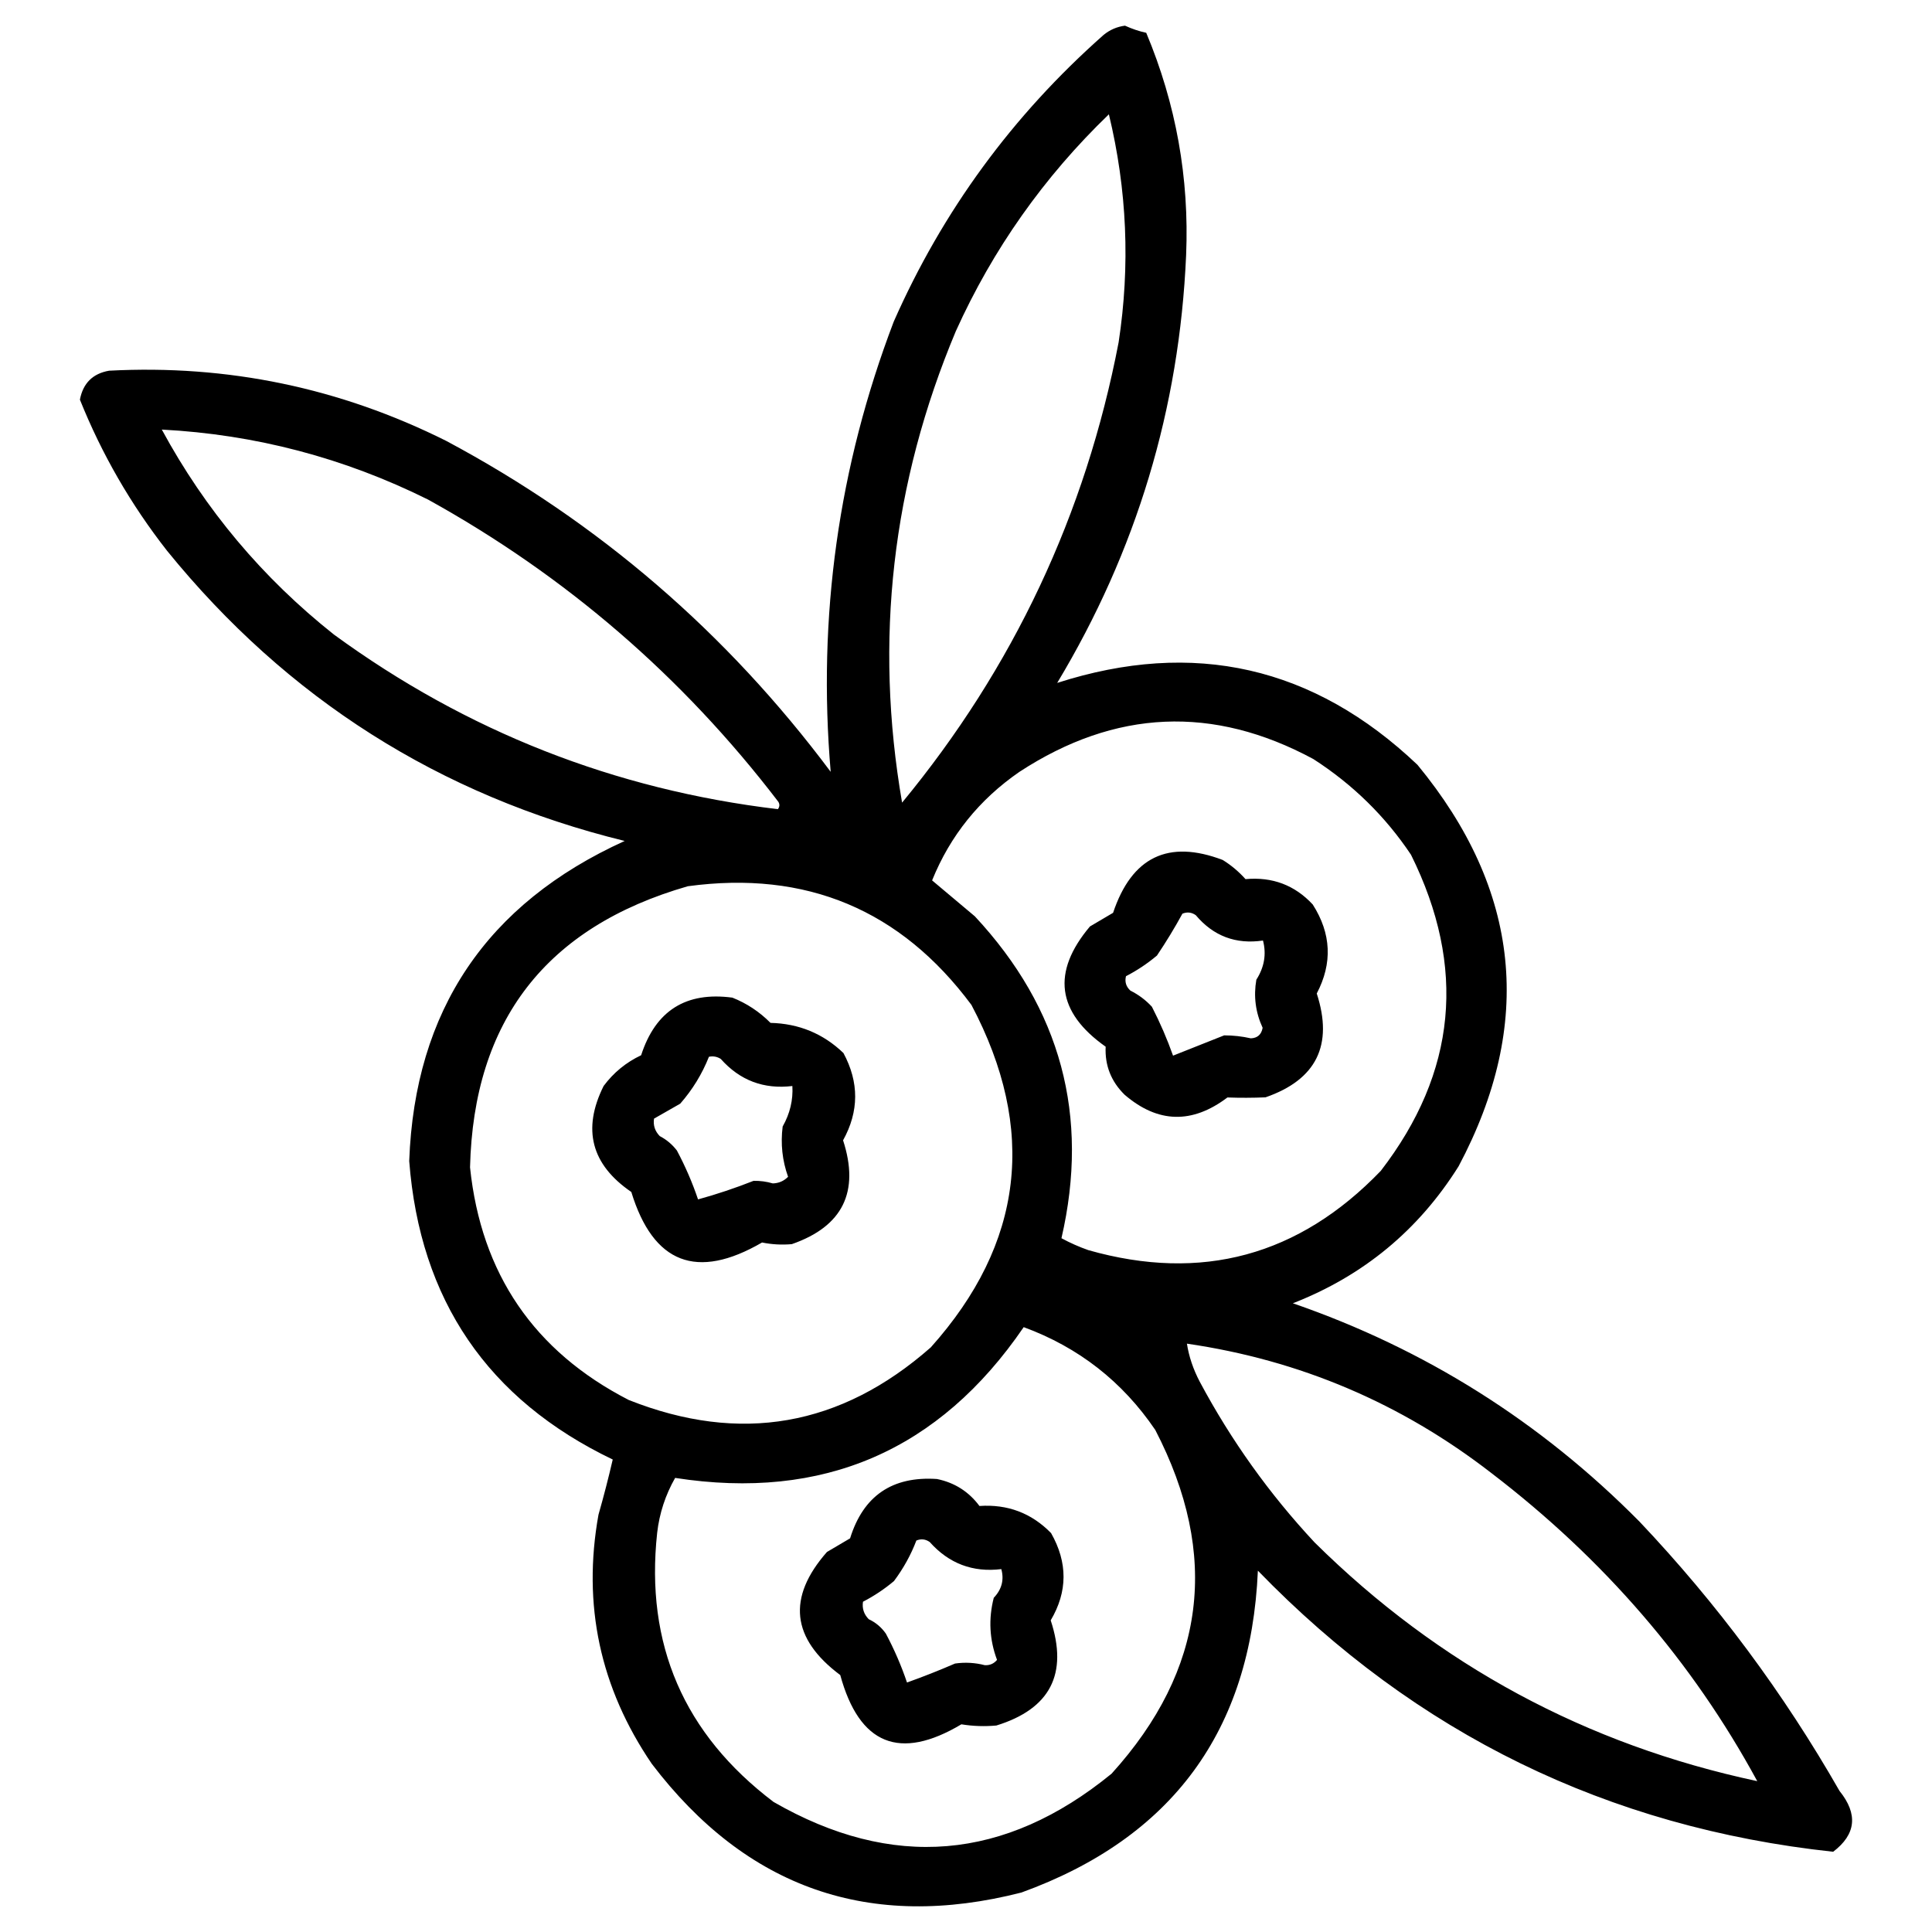
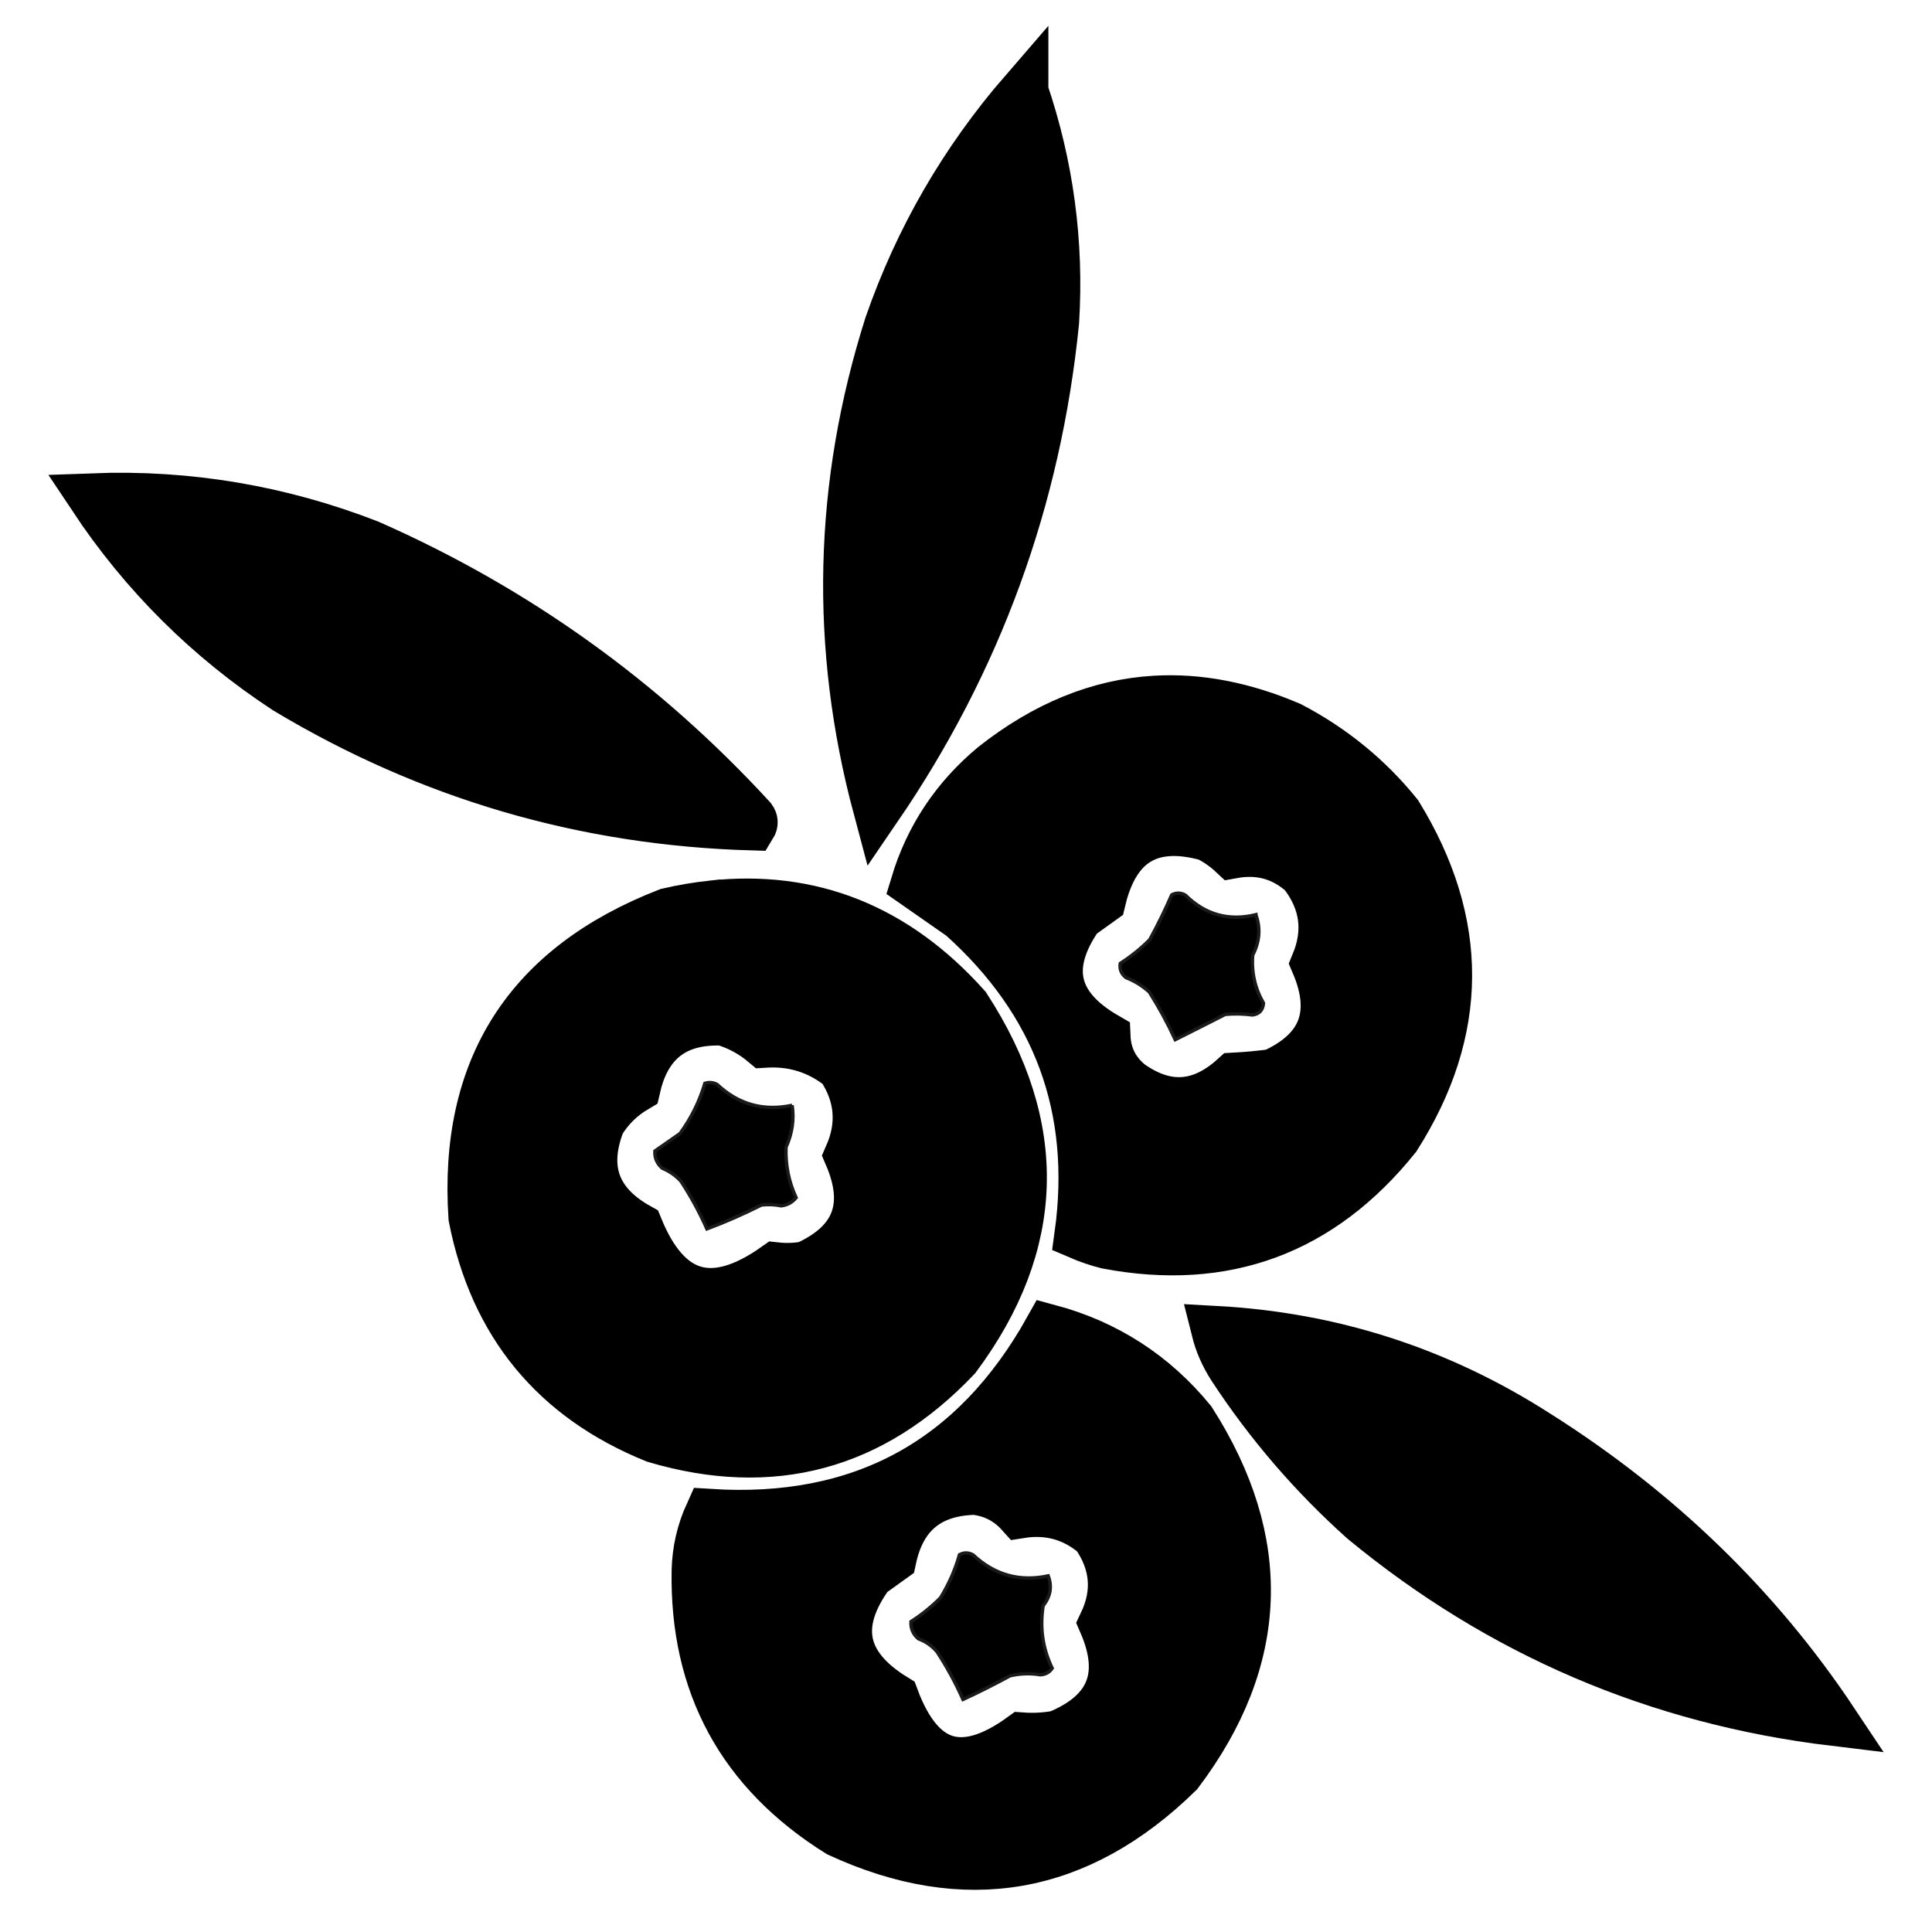
- <svg xmlns="http://www.w3.org/2000/svg" version="1.1" width="740px" height="740px" style="shape-rendering:geometricPrecision; text-rendering:geometricPrecision; image-rendering:optimizeQuality; fill-rule:evenodd; clip-rule:evenodd" id="svg15">
+ <svg xmlns="http://www.w3.org/2000/svg" version="1.1" width="512" height="512" style="clip-rule:evenodd;fill-rule:evenodd;image-rendering:optimizeQuality;shape-rendering:geometricPrecision;text-rendering:geometricPrecision" id="svg15" viewBox="0 0 128 128">
  <defs id="defs15" />
-   <g id="g11" />
-   <g id="g2" />
-   <g id="g3" />
-   <g id="g4" />
-   <g id="g5" />
-   <g id="g6" />
-   <g id="g7" />
-   <g id="g9" />
-   <g id="g10" />
-   <g id="g12" />
-   <g id="g13" />
-   <g id="g14" />
-   <g id="g15" transform="matrix(0.5065457,1.171125,-1.171125,0.5065457,622.9676,-196.9733)">
-     <path id="path15" style="opacity:1" d="m 499.5,420.5 c 3.315,0.472 5.649,2.305 7,5.5 5.186,4.014 11.02,6.181 17.5,6.5 0.667,1.333 0.667,2.667 0,4 -1.861,2.388 -3.194,5.054 -4,8 0.002,5.252 -0.164,10.419 -0.5,15.5 -5.297,-0.438 -10.63,-0.438 -16,0 -2.279,0.473 -4.279,1.473 -6,3 -1.941,0.743 -3.774,0.576 -5.5,-0.5 -0.26,-3.75 -0.927,-7.416 -2,-11 -2.384,-4.147 -5.217,-7.813 -8.5,-11 0.029,-1.529 0.696,-2.696 2,-3.5 8.224,-2.724 13.557,-8.224 16,-16.5 z m -4,-18 c 10.121,-1.102 18.121,2.398 24,10.5 16.842,1.516 24.342,10.683 22.5,27.5 -1.107,3.379 -2.607,6.546 -4.5,9.5 2.777,21.389 -6.556,30.555 -28,27.5 -15.887,9.131 -27.72,5.464 -35.5,-11 -0.333,-2.667 -0.667,-5.333 -1,-8 -10.146,-8.711 -12.146,-19.045 -6,-31 3.092,-4.428 7.259,-7.261 12.5,-8.5 2.826,-7.992 8.159,-13.492 16,-16.5 z m -154,18 c 3.972,1.449 7.306,3.949 10,7.5 4.503,2.662 9.336,4.162 14.5,4.5 0.667,1.667 0.667,3.333 0,5 -1.252,1.501 -2.252,3.168 -3,5 -0.19,5.916 -0.69,11.749 -1.5,17.5 -5.297,-0.438 -10.63,-0.438 -16,0 -2.225,0.561 -4.225,1.561 -6,3 -1.941,0.743 -3.774,0.576 -5.5,-0.5 -0.333,-3 -0.667,-6 -1,-9 -2.404,-5.065 -5.57,-9.565 -9.5,-13.5 0.259,-1.261 0.926,-2.261 2,-3 8.197,-2.698 13.531,-8.198 16,-16.5 z m -3,-18 c 9.94,-0.856 17.94,2.644 24,10.5 16.194,1.523 23.694,10.356 22.5,26.5 -0.956,2.877 -2.289,5.544 -4,8 2.667,22.499 -7.167,32.499 -29.5,30 -12.31,7.774 -23.143,6.108 -32.5,-5 -2.499,-4.332 -3.832,-8.999 -4,-14 -10.571,-9.293 -12.238,-19.959 -5,-32 3.293,-3.287 7.127,-5.787 11.5,-7.5 3.579,-7.747 9.245,-13.247 17,-16.5 z m 19,-129 c 4.178,0.645 7.511,2.812 10,6.5 4.24,2.782 8.907,4.115 14,4 1.711,1.133 2.211,2.633 1.5,4.5 -1.586,2.17 -2.92,4.504 -4,7 -0.147,5.594 -0.313,11.094 -0.5,16.5 -5.307,-0.359 -10.641,-0.359 -16,0 -2.571,0.901 -4.904,2.234 -7,4 -1.612,0.72 -3.112,0.554 -4.5,-0.5 -0.26,-3.75 -0.927,-7.416 -2,-11 -2.673,-4.164 -5.507,-8.164 -8.5,-12 0.029,-1.529 0.696,-2.696 2,-3.5 7.865,-2.366 12.865,-7.532 15,-15.5 z m -4,-18 c 10.218,-1.651 18.552,1.515 25,9.5 16.207,1.534 23.707,10.368 22.5,26.5 -1.362,3.558 -2.862,7.058 -4.5,10.5 3.148,12.917 -1.185,22.25 -13,28 -5.271,2.142 -10.437,1.976 -15.5,-0.5 -15.344,9.371 -27.01,6.037 -35,-10 -0.333,-2.667 -0.667,-5.333 -1,-8 -13.173,-11.811 -13.673,-23.977 -1.5,-36.5 2.456,-1.711 5.123,-3.044 8,-4 2.518,-7.683 7.518,-12.85 15,-15.5 z m -92,135 c 0.876,-0.131 1.543,0.202 2,1 -24.809,42.642 -58.476,76.476 -101,101.5 -24.13,12.933 -49.797,20.6 -77,23 12.484,-25.158 29.484,-46.824 51,-65 37.419,-28.866 79.085,-49.033 125,-60.5 z m 218,-29 c 42.261,-2.965 72.094,14.702 89.5,53 11.298,39.775 0.464,71.942 -32.5,96.5 -29.407,16.607 -58.74,16.607 -88,0 -5.101,-2.933 -9.435,-6.766 -13,-11.5 23.971,-38.036 23.971,-76.036 0,-114 12.103,-12.718 26.769,-20.718 44,-24 z m -139,0 c 42.128,-3.294 71.962,14.04 89.5,52 11.108,34.266 3.942,64.099 -21.5,89.5 -24.71,20.287 -52.376,25.62 -83,16 -39.982,-18.455 -57.149,-49.621 -51.5,-93.5 9.671,-34.507 31.838,-55.841 66.5,-64 z m 131,-18 c -4.202,0.317 -8.202,-0.017 -12,-1 17.984,-29.15 41.984,-51.984 72,-68.5 37.062,-20.704 75.895,-32.871 116.5,-36.5 -30.438,42.784 -69.938,73.951 -118.5,93.5 -18.774,6.693 -38.107,10.86 -58,12.5 z m -120,-121 c 37.58,-1.967 65.413,13.366 83.5,46 13.664,32.658 9.33,62.658 -13,90 -2.016,2.184 -4.183,4.184 -6.5,6 -30.322,-22.359 -63.322,-27.193 -99,-14.5 -5,2.5 -10,5 -15,7.5 -10.152,-10.299 -16.652,-22.632 -19.5,-37 -5.814,-33.852 4.686,-61.352 31.5,-82.5 11.693,-7.835 24.359,-13.002 38,-15.5 z m -240,-5 c 22.943,3.972 44.277,12.139 64,24.5 43.433,29.597 77.1,67.764 101,114.5 -48.008,-11.593 -89.175,-35.259 -123.5,-71 -18.149,-19.952 -31.983,-42.619 -41.5,-68 z m -18,-20 c 23.148,0.263 45.148,5.43 66,15.5 41.452,20.112 75.618,48.945 102.5,86.5 4.174,-42.83 26.008,-72.664 65.5,-89.5 46.771,-13.51 85.271,-1.343 115.5,36.5 12.831,18.653 18.831,39.32 18,62 28.359,-31.004 62.193,-54.17 101.5,-69.5 31.741,-11.58 64.408,-19.246 98,-23 8.603,-2.383 13.936,0.617 16,9 -33.534,59.191 -82.201,100.857 -146,125 43.234,20.962 63.401,55.462 60.5,103.5 -7.382,46.383 -33.882,75.216 -79.5,86.5 -27.128,5.203 -52.128,0.203 -75,-15 -4.427,-3.626 -8.927,-7.126 -13.5,-10.5 -31.418,27.29 -66.918,34.123 -106.5,20.5 -40.842,-19.486 -61.676,-51.986 -62.5,-97.5 -34.557,45.534 -79.391,76.034 -134.5,91.5 -17.058,4.466 -34.391,6.466 -52,6 -4.163,-2.821 -5.663,-6.655 -4.5,-11.5 12.42,-33.415 32.253,-61.581 59.5,-84.5 40.534,-32.265 86.201,-54.431 137,-66.5 -44.31,-14.837 -83.143,-38.503 -116.5,-71 -24.655,-26.627 -42.655,-57.294 -54,-92 -0.667,-2.333 -0.667,-4.667 0,-7 1.707,-1.537 3.207,-3.204 4.5,-5 z" />
+   <g id="g24" transform="matrix(0.1753393,-0.01584879,0.01584879,0.1753393,-4.370087,9.954531)">
+     <path id="path23" style="clip-rule:evenodd;fill:#000000;fill-rule:evenodd;stroke:#000000;stroke-width:18.376;stroke-dasharray:none;stroke-opacity:1;image-rendering:optimizeQuality;shape-rendering:geometricPrecision;text-rendering:geometricPrecision" d="m 410.489,14.83 c -24.904,24.002 -44.442,51.686 -58.615,83.047 -24.47,58.303 -31.333,118.504 -20.592,180.6 42.627,-51.664 70.271,-110.425 82.932,-176.283 4.486,-29.36 3.245,-58.482 -3.725,-87.363 z M 47.737,135.583 c 16.59,30.642 38.57,56.819 65.939,78.527 50.847,37.125 107.525,59.415 170.031,66.869 0.703,-0.939 0.755,-1.89 0.158,-2.85 C 247.179,230.167 202.454,191.587 149.694,162.386 117.509,146.395 83.524,137.46 47.737,135.583 Z M 438.942,247.443 c -21.166,-0.651 -42.069,5.763 -62.713,19.238 -15.384,10.613 -26.537,24.472 -33.455,41.578 5.46,4.589 10.92,9.178 16.381,13.768 32.938,35.354 43.994,76.45 33.168,123.287 3.3,1.794 6.739,3.318 10.318,4.572 43.332,12.301 80.661,2.182 111.986,-30.363 29.057,-37.713 32.916,-78.075 11.576,-121.09 -9.835,-14.71 -22.303,-26.927 -37.402,-36.652 -16.778,-9.052 -33.397,-13.832 -49.859,-14.338 z m -0.814,49.793 c 4.777,-0.094 10.096,0.972 15.955,3.197 3.248,2.01 6.16,4.457 8.736,7.342 10.273,-0.943 18.857,2.297 25.75,9.717 7.109,11.13 7.624,22.494 1.539,34.09 6.413,19.757 -0.135,33.015 -19.639,39.773 -4.857,0.207 -9.715,0.224 -14.576,0.049 -13.533,10.23 -26.658,9.883 -39.377,-1.041 -5.178,-5.088 -7.601,-11.223 -7.266,-18.406 -18.747,-13.223 -20.752,-28.574 -6.018,-46.055 2.955,-1.741 5.909,-3.484 8.863,-5.225 5.146,-15.388 13.822,-23.201 26.031,-23.441 z m -172.356,11.955 c -5.38,0.103 -10.901,0.539 -16.564,1.309 -54.249,15.611 -82.054,51.502 -83.414,107.674 4.246,40.738 24.506,70.437 60.781,89.1 42.635,16.929 81.204,10.21 115.707,-20.156 35.572,-39.768 40.76,-83.488 15.562,-131.156 -23.724,-31.903 -54.415,-47.493 -92.072,-46.77 z m -5.877,43.539 c 2.03,-0.007 4.156,0.138 6.377,0.436 5.518,2.192 10.388,5.416 14.609,9.67 10.886,0.267 20.196,4.116 27.934,11.551 6.038,11.207 5.992,22.349 -0.139,33.426 6.419,19.737 -0.127,32.994 -19.639,39.773 -3.853,0.338 -7.652,0.127 -11.395,-0.633 -24.998,14.52 -41.69,8.069 -50.076,-19.352 -15.34,-10.479 -18.877,-24.009 -10.607,-40.594 3.808,-5.121 8.597,-9.045 14.369,-11.775 4.838,-14.951 14.358,-22.453 28.566,-22.502 z M 377.86,479.375 c -32.318,47.304 -76.82,66.552 -133.508,57.746 -3.738,6.573 -6.032,13.589 -6.883,21.049 -4.627,42.679 10.231,77.033 44.576,103.061 45.458,26.165 88.616,22.559 129.475,-10.82 36.035,-39.784 41.614,-83.673 16.734,-131.664 C 415.683,500.228 398.885,487.106 377.86,479.375 Z m 62.516,6.324 c 0.773,4.946 2.406,9.8 4.906,14.561 11.997,22.466 26.671,42.997 44.02,61.594 47.493,46.97 104.002,77.441 169.525,91.416 C 634.009,607.554 600.09,568.239 557.069,535.322 522.522,508.535 483.624,491.994 440.376,485.699 Z m -98.885,51.729 c 1.023,0.003 2.069,0.04 3.139,0.111 6.752,1.378 12.179,4.824 16.285,10.334 10.791,-0.739 19.935,2.722 27.43,10.381 6.417,11.295 6.37,22.437 -0.141,33.426 6.756,20.492 -0.181,33.918 -20.809,40.279 -4.518,0.415 -8.988,0.264 -13.406,-0.457 -23.642,14.087 -39.104,7.8 -46.389,-18.861 -18.741,-13.98 -20.44,-29.697 -5.1,-47.148 2.955,-1.741 5.909,-3.482 8.863,-5.223 4.746,-15.276 14.789,-22.891 30.127,-22.842 z" />
+     <path style="clip-rule:evenodd;fill:#000000;fill-rule:evenodd;stroke:#1a1a1a;stroke-width:1.276;stroke-opacity:1;image-rendering:optimizeQuality;shape-rendering:geometricPrecision;text-rendering:geometricPrecision" d="m 469.515,331.293 c 1.361,5.22 0.511,10.221 -2.547,15.004 -1.11,6.375 -0.307,12.516 2.407,18.422 -0.46,2.578 -1.964,3.923 -4.51,4.036 -3.345,-0.758 -6.754,-1.138 -10.224,-1.139 -6.626,2.661 -13.151,5.253 -19.577,7.772 -2.268,-6.397 -4.97,-12.644 -8.105,-18.738 -2.357,-2.555 -5.1,-4.612 -8.23,-6.172 -1.66,-1.523 -2.225,-3.364 -1.694,-5.523 4.26,-2.204 8.216,-4.842 11.869,-7.914 3.523,-5.24 6.771,-10.585 9.748,-16.033 1.805,-0.741 3.51,-0.551 5.112,0.569 6.755,8.012 15.338,11.251 25.751,9.715 z" id="path16" />
+     <path style="clip-rule:evenodd;fill:#000000;fill-rule:evenodd;stroke:#1a1a1a;stroke-width:1.276;stroke-opacity:1;image-rendering:optimizeQuality;shape-rendering:geometricPrecision;text-rendering:geometricPrecision" d="m 289.255,387.017 c 0.315,5.386 -0.924,10.557 -3.718,15.51 -0.837,6.622 -0.145,13.042 2.075,19.261 -1.614,1.626 -3.566,2.469 -5.856,2.533 -2.392,-0.706 -4.851,-1.033 -7.375,-0.981 -7.025,2.774 -14.109,5.143 -21.255,7.108 -2.17,-6.425 -4.872,-12.671 -8.105,-18.738 -1.784,-2.322 -3.968,-4.157 -6.553,-5.507 -1.853,-1.897 -2.586,-4.128 -2.2,-6.694 3.345,-1.91 6.689,-3.82 10.034,-5.73 4.714,-5.381 8.38,-11.368 10.998,-17.964 1.608,-0.335 3.117,-0.061 4.527,0.823 7.312,8.233 16.455,11.694 27.428,10.38 z" id="path13" />
+     <path style="clip-rule:evenodd;fill:#000000;fill-rule:evenodd;stroke:#1a1a1a;stroke-width:1.276;stroke-opacity:1;image-rendering:optimizeQuality;shape-rendering:geometricPrecision;text-rendering:geometricPrecision" d="m 369.289,572.055 c 1.126,4.121 0.162,7.783 -2.895,10.984 -2.074,8.107 -1.657,16.037 1.252,23.787 -1.223,1.456 -2.786,2.132 -4.684,2.026 -3.739,-0.97 -7.537,-1.18 -11.395,-0.632 -6.15,2.663 -12.285,5.086 -18.406,7.266 -2.17,-6.425 -4.872,-12.671 -8.105,-18.738 -1.708,-2.429 -3.893,-4.265 -6.553,-5.507 -1.853,-1.897 -2.586,-4.128 -2.2,-6.694 4.26,-2.204 8.216,-4.842 11.869,-7.914 3.649,-4.893 6.507,-10.067 8.577,-15.527 1.805,-0.741 3.51,-0.551 5.112,0.569 7.356,8.252 16.499,11.711 27.428,10.38 z" id="path15-0" />
  </g>
</svg>
